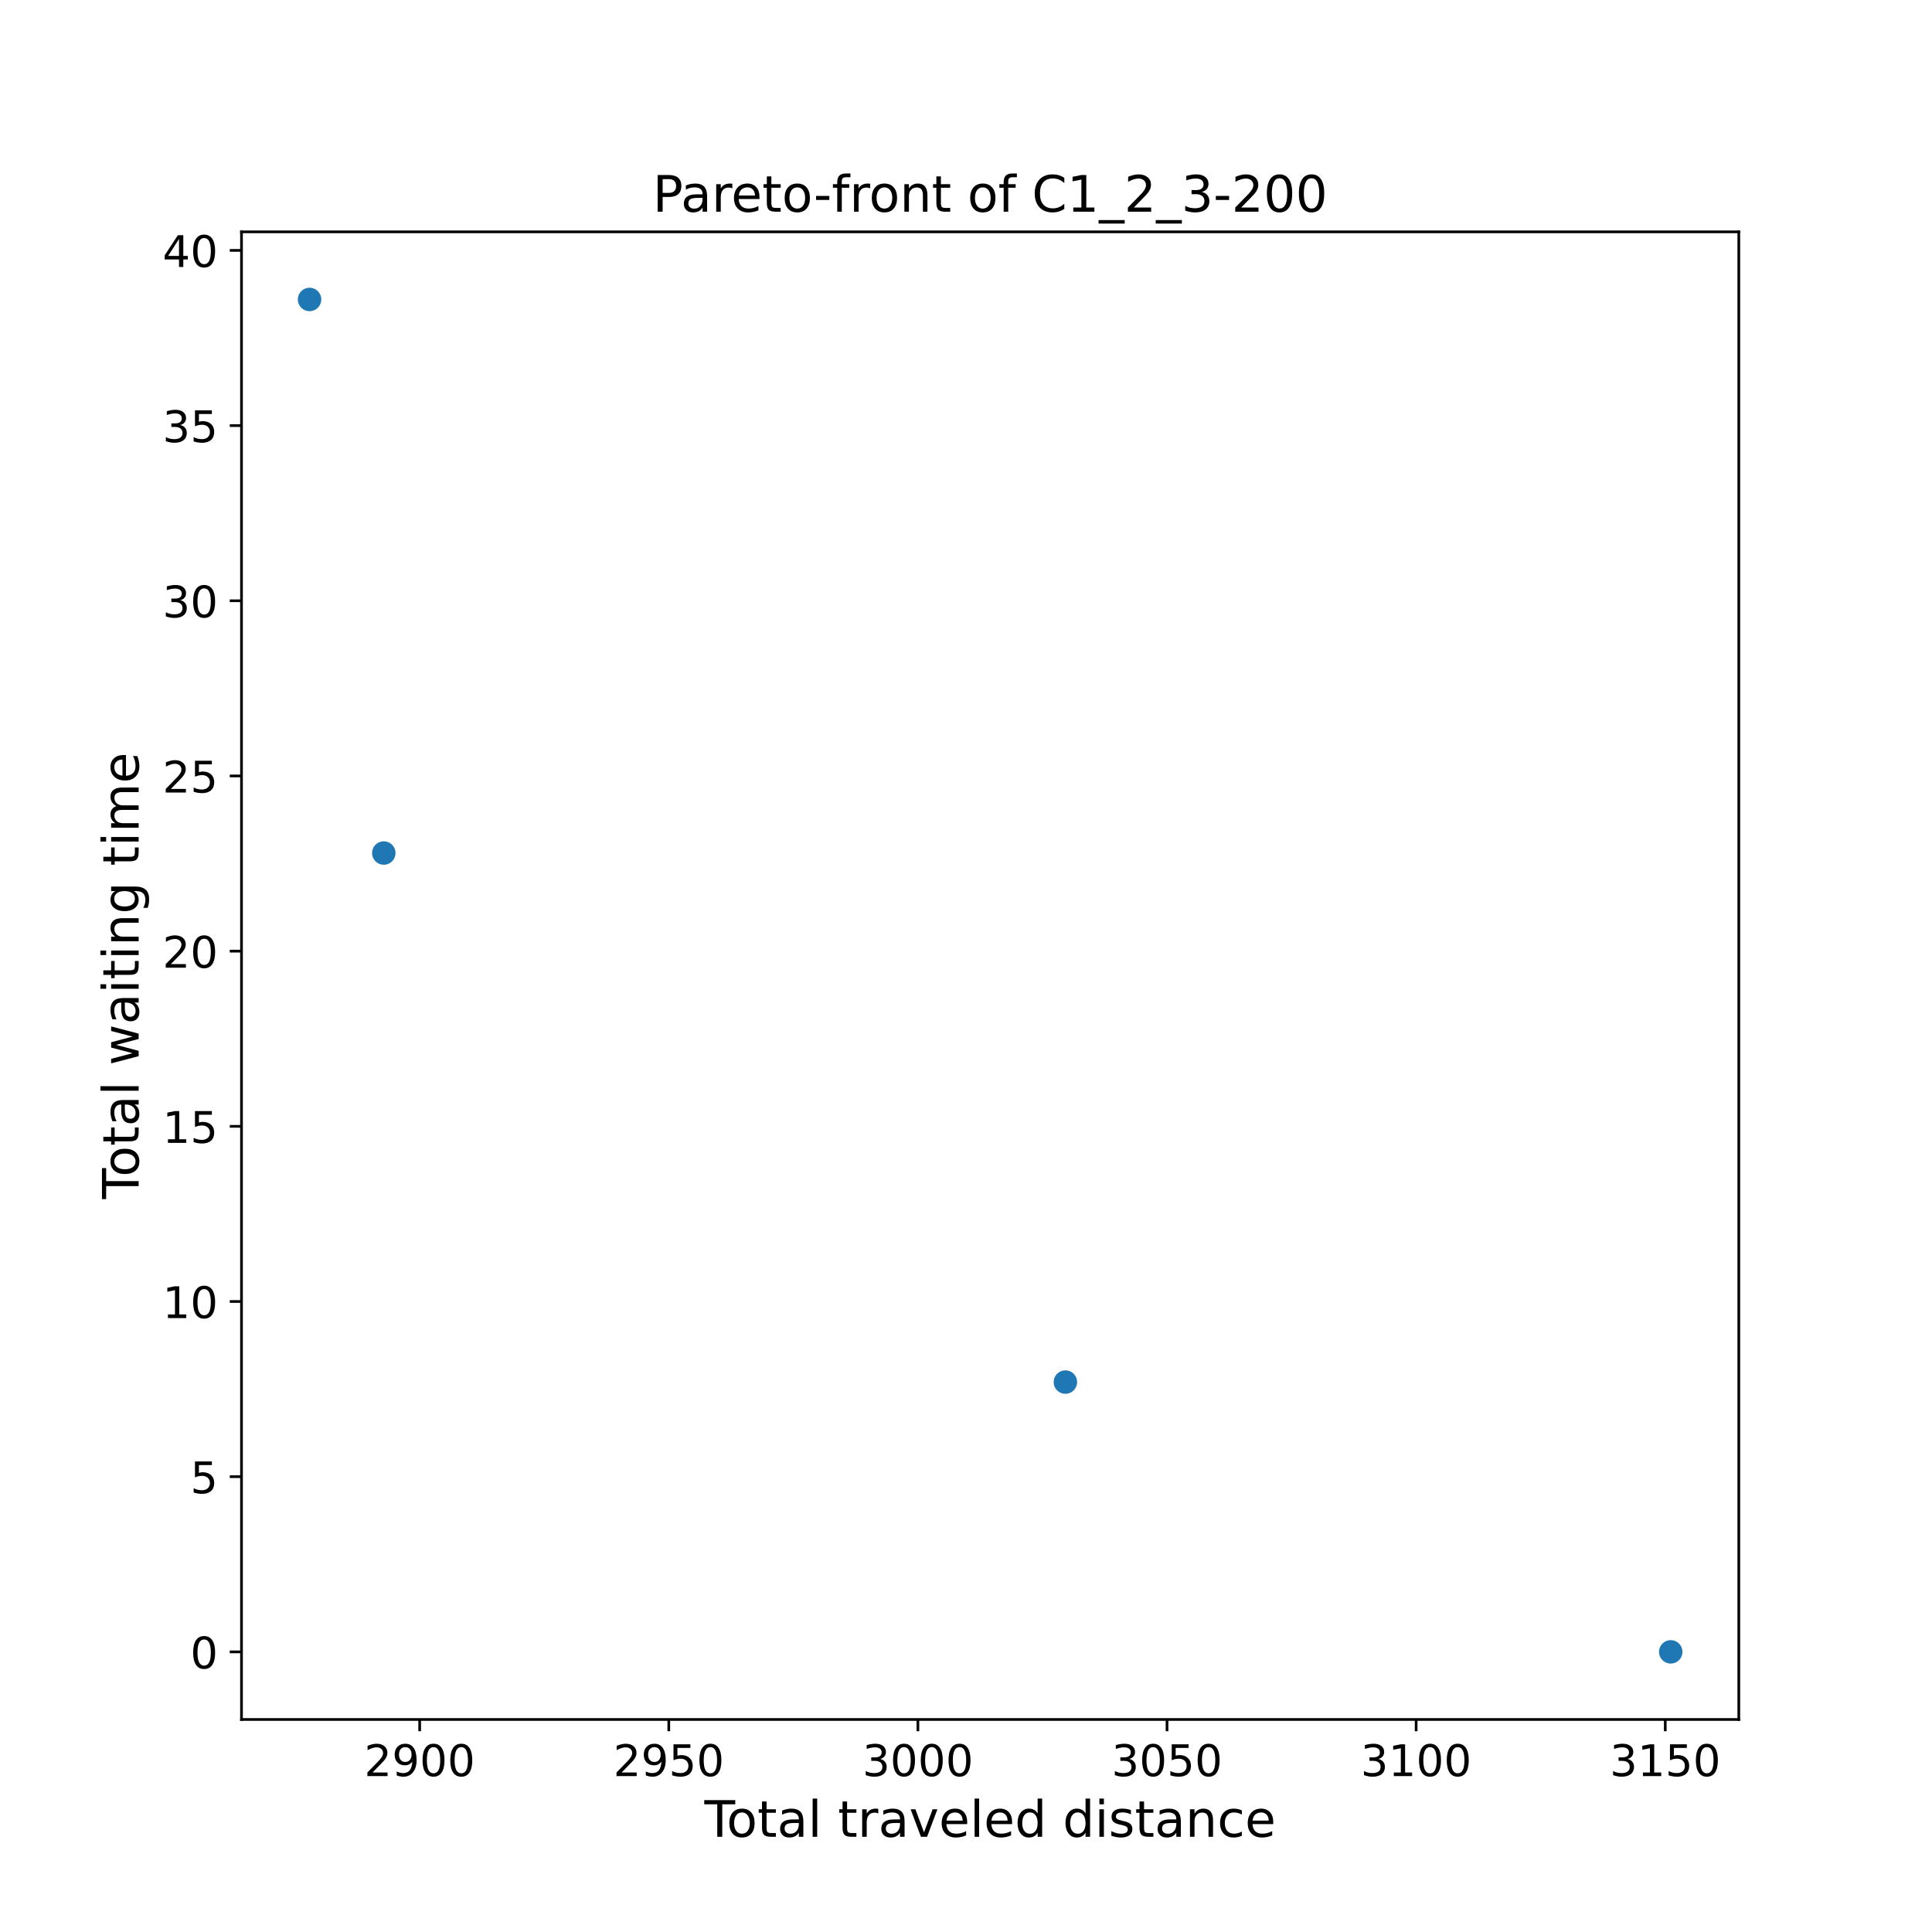
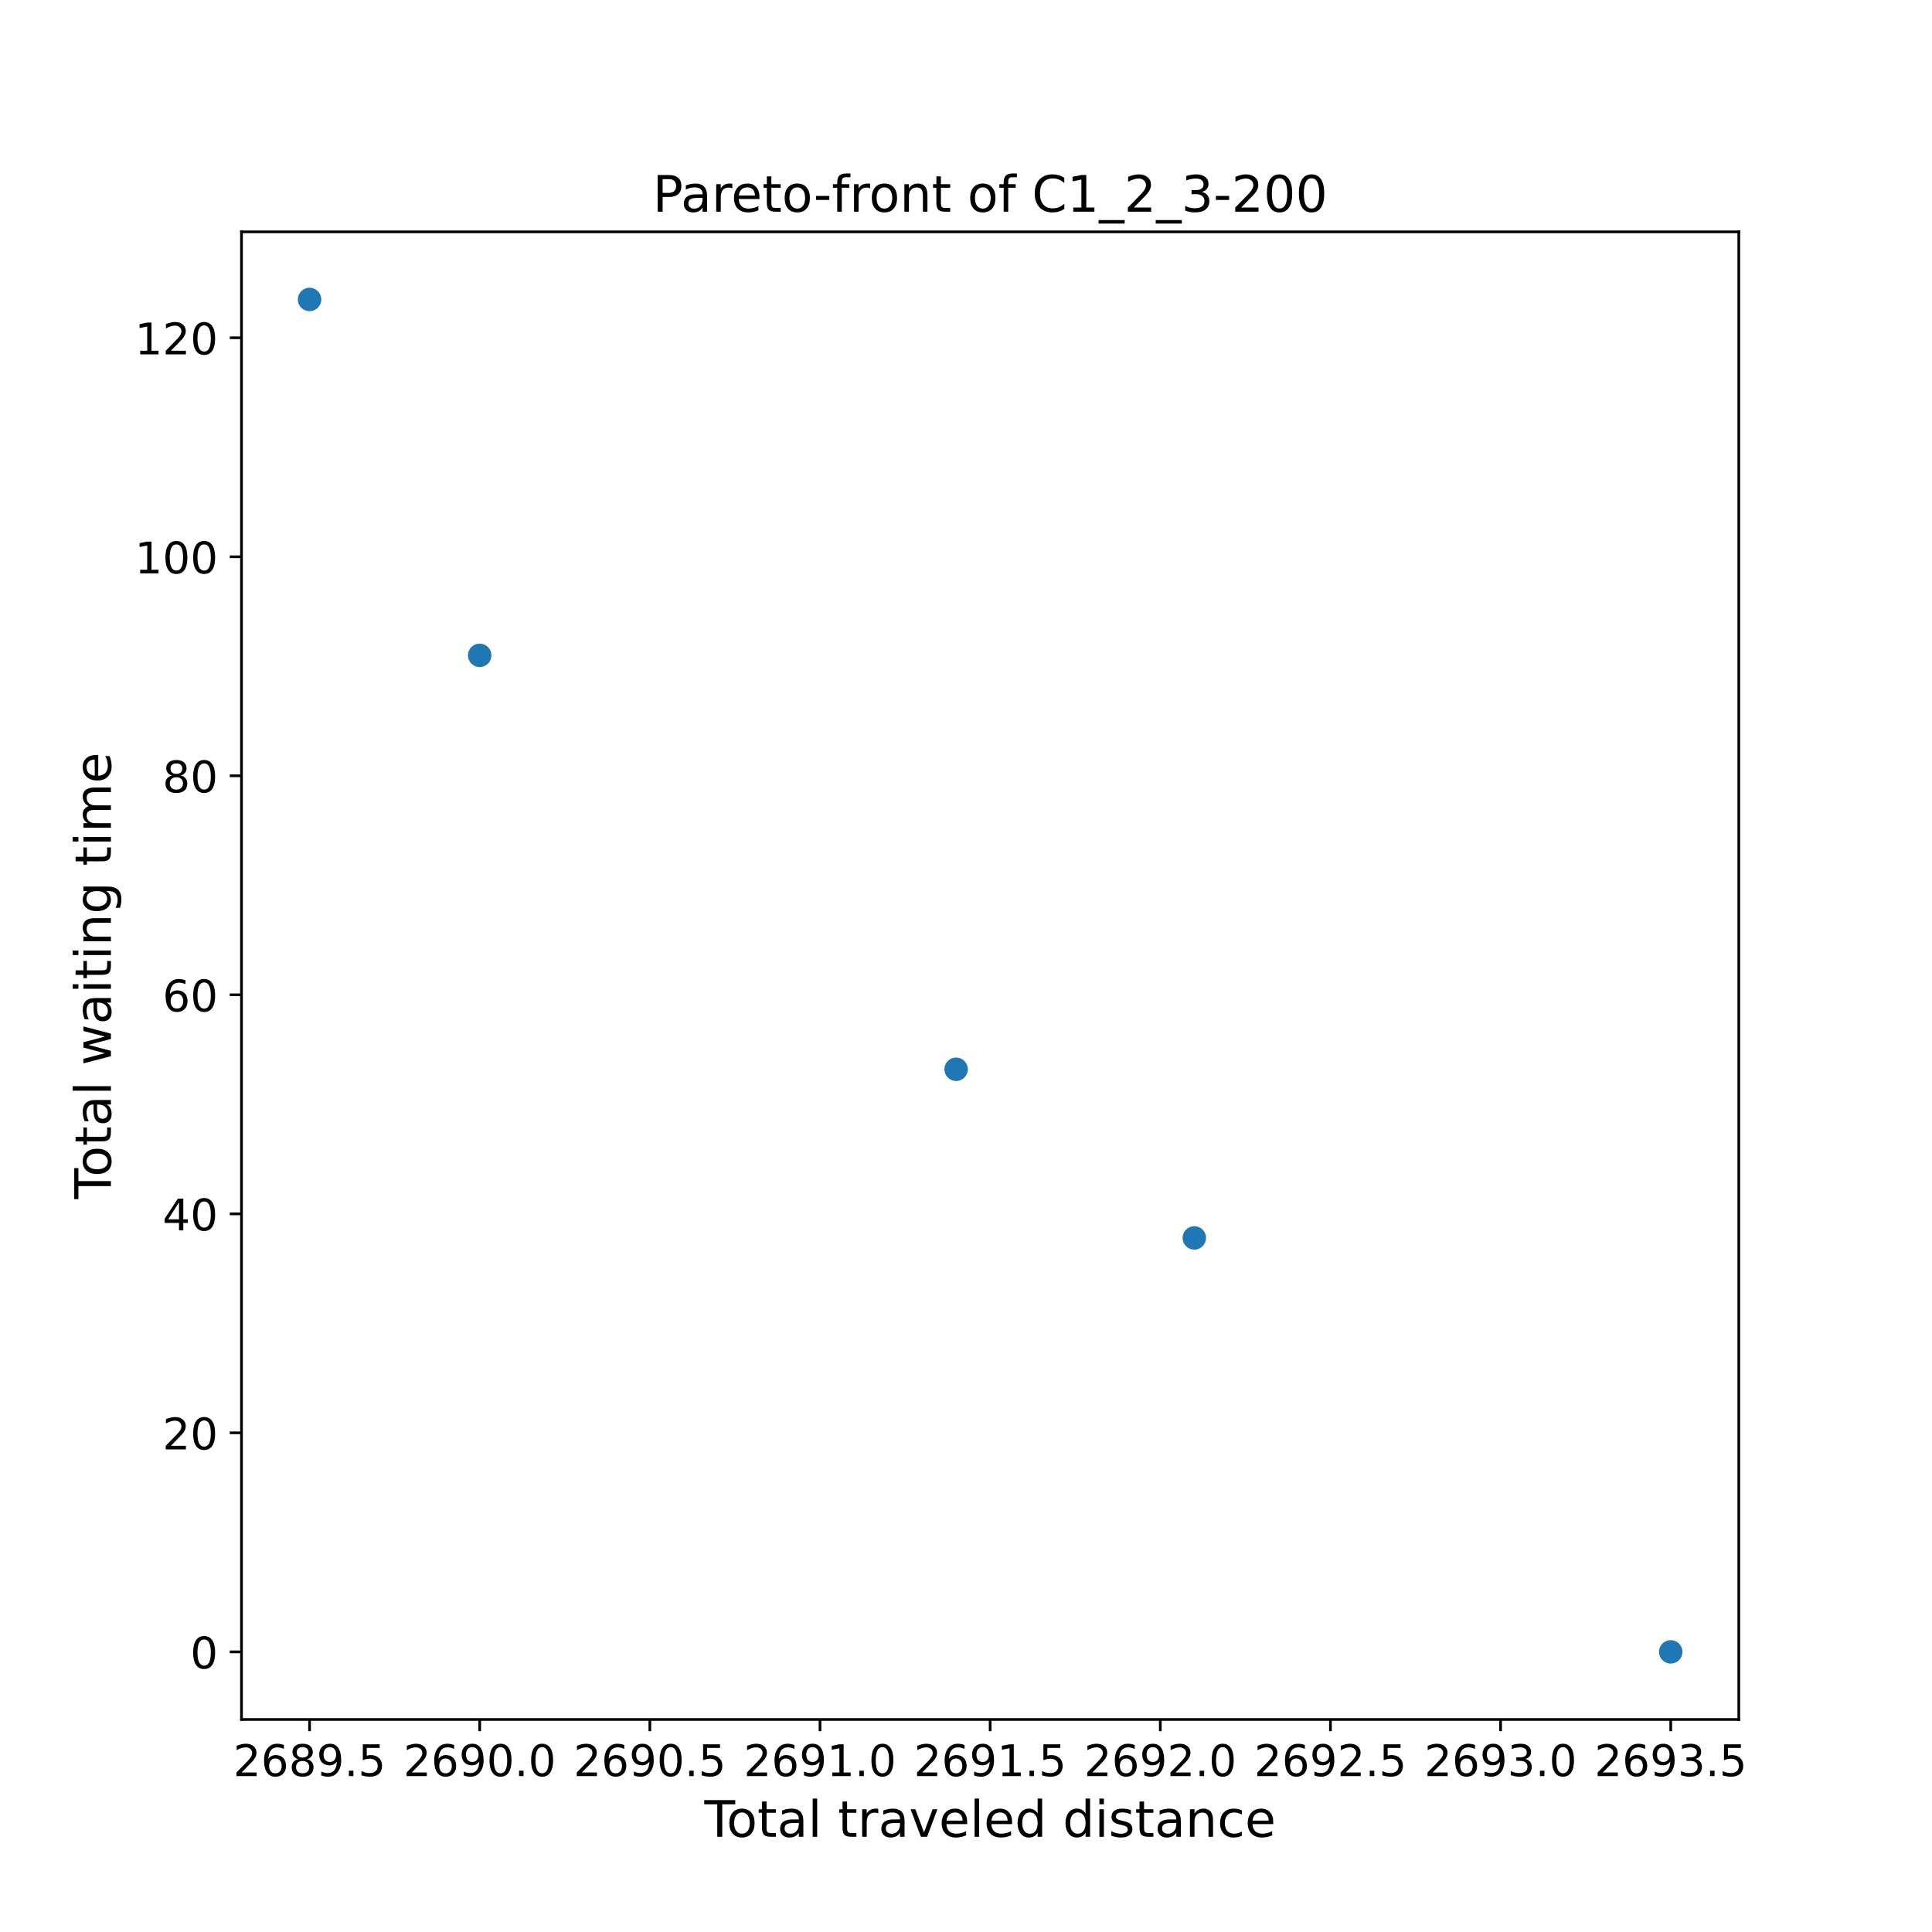
<svg xmlns="http://www.w3.org/2000/svg" xmlns:xlink="http://www.w3.org/1999/xlink" width="576pt" height="576pt" viewBox="0 0 576 576" version="1.1">
  <defs>
    <style type="text/css">*{stroke-linejoin: round; stroke-linecap: butt}</style>
  </defs>
  <g id="figure_1">
    <g id="patch_1">
      <path d="M 0 576  L 576 576  L 576 0  L 0 0  z " style="fill: #ffffff" />
    </g>
    <g id="axes_1">
      <g id="patch_2">
        <path d="M 72 512.64  L 518.4 512.64  L 518.4 69.12  L 72 69.12  z " style="fill: #ffffff" />
      </g>
      <g id="PathCollection_1">
        <defs>
-           <path id="m2d8b68e31e" d="M 0 3  C 0.796 3 1.559 2.684 2.121 2.121  C 2.684 1.559 3 0.796 3 0  C 3 -0.796 2.684 -1.559 2.121 -2.121  C 1.559 -2.684 0.796 -3 0 -3  C -0.796 -3 -1.559 -2.684 -2.121 -2.121  C -2.684 -1.559 -3 -0.796 -3 0  C -3 0.796 -2.684 1.559 -2.121 2.121  C -1.559 2.684 -0.796 3 0 3  z " style="stroke: #1f77b4" />
+           <path id="m435d71ab7b" d="M 0 3  C 0.796 3 1.559 2.684 2.121 2.121  C 2.684 1.559 3 0.796 3 0  C 3 -0.796 2.684 -1.559 2.121 -2.121  C 1.559 -2.684 0.796 -3 0 -3  C -0.796 -3 -1.559 -2.684 -2.121 -2.121  C -2.684 -1.559 -3 -0.796 -3 0  C -3 0.796 -2.684 1.559 -2.121 2.121  C -1.559 2.684 -0.796 3 0 3  z " style="stroke: #1f77b4" />
        </defs>
-         <g clip-path="url(#p24cb97a308)">
-           <use xlink:href="#m2d8b68e31e" x="92.291" y="89.28" style="fill: #1f77b4; stroke: #1f77b4" />
-           <use xlink:href="#m2d8b68e31e" x="114.424" y="254.32" style="fill: #1f77b4; stroke: #1f77b4" />
-           <use xlink:href="#m2d8b68e31e" x="498.109" y="492.48" style="fill: #1f77b4; stroke: #1f77b4" />
-           <use xlink:href="#m2d8b68e31e" x="317.63" y="412.049" style="fill: #1f77b4; stroke: #1f77b4" />
+         <g clip-path="url(#pc5f925e45c)">
+           <use xlink:href="#m435d71ab7b" x="498.109" y="492.48" style="fill: #1f77b4; stroke: #1f77b4" />
+           <use xlink:href="#m435d71ab7b" x="356.073" y="369.071" style="fill: #1f77b4; stroke: #1f77b4" />
+           <use xlink:href="#m435d71ab7b" x="92.291" y="89.28" style="fill: #1f77b4; stroke: #1f77b4" />
+           <use xlink:href="#m435d71ab7b" x="143.018" y="195.385" style="fill: #1f77b4; stroke: #1f77b4" />
+           <use xlink:href="#m435d71ab7b" x="285.055" y="318.794" style="fill: #1f77b4; stroke: #1f77b4" />
        </g>
      </g>
      <g id="matplotlib.axis_1">
        <g id="xtick_1">
          <g id="line2d_1">
            <defs>
-               <path id="m061a74afb1" d="M 0 0  L 0 3.5  " style="stroke: #000000; stroke-width: 0.8" />
+               <path id="ma4434fc5e7" d="M 0 0  L 0 3.5  " style="stroke: #000000; stroke-width: 0.8" />
            </defs>
            <g>
-               <use xlink:href="#m061a74afb1" x="125.119" y="512.64" style="stroke: #000000; stroke-width: 0.8" />
+               <use xlink:href="#ma4434fc5e7" x="92.291" y="512.64" style="stroke: #000000; stroke-width: 0.8" />
            </g>
          </g>
          <g id="text_1">
-             <g transform="translate(108.5763 529.518)scale(0.13 -0.13)">
+             <g transform="translate(69.547 529.518)scale(0.13 -0.13)">
              <defs>
                <path id="DejaVuSans-32" d="M 1228 531  L 3431 531  L 3431 0  L 469 0  L 469 531  Q 828 903 1448 1529  Q 2069 2156 2228 2338  Q 2531 2678 2651 2914  Q 2772 3150 2772 3378  Q 2772 3750 2511 3984  Q 2250 4219 1831 4219  Q 1534 4219 1204 4116  Q 875 4013 500 3803  L 500 4441  Q 881 4594 1212 4672  Q 1544 4750 1819 4750  Q 2544 4750 2975 4387  Q 3406 4025 3406 3419  Q 3406 3131 3298 2873  Q 3191 2616 2906 2266  Q 2828 2175 2409 1742  Q 1991 1309 1228 531  z " transform="scale(0.015625)" />
+                 <path id="DejaVuSans-36" d="M 2113 2584  Q 1688 2584 1439 2293  Q 1191 2003 1191 1497  Q 1191 994 1439 701  Q 1688 409 2113 409  Q 2538 409 2786 701  Q 3034 994 3034 1497  Q 3034 2003 2786 2293  Q 2538 2584 2113 2584  z M 3366 4563  L 3366 3988  Q 3128 4100 2886 4159  Q 2644 4219 2406 4219  Q 1781 4219 1451 3797  Q 1122 3375 1075 2522  Q 1259 2794 1537 2939  Q 1816 3084 2150 3084  Q 2853 3084 3261 2657  Q 3669 2231 3669 1497  Q 3669 778 3244 343  Q 2819 -91 2113 -91  Q 1303 -91 875 529  Q 447 1150 447 2328  Q 447 3434 972 4092  Q 1497 4750 2381 4750  Q 2619 4750 2861 4703  Q 3103 4656 3366 4563  z " transform="scale(0.015625)" />
+                 <path id="DejaVuSans-38" d="M 2034 2216  Q 1584 2216 1326 1975  Q 1069 1734 1069 1313  Q 1069 891 1326 650  Q 1584 409 2034 409  Q 2484 409 2743 651  Q 3003 894 3003 1313  Q 3003 1734 2745 1975  Q 2488 2216 2034 2216  z M 1403 2484  Q 997 2584 770 2862  Q 544 3141 544 3541  Q 544 4100 942 4425  Q 1341 4750 2034 4750  Q 2731 4750 3128 4425  Q 3525 4100 3525 3541  Q 3525 3141 3298 2862  Q 3072 2584 2669 2484  Q 3125 2378 3379 2068  Q 3634 1759 3634 1313  Q 3634 634 3220 271  Q 2806 -91 2034 -91  Q 1263 -91 848 271  Q 434 634 434 1313  Q 434 1759 690 2068  Q 947 2378 1403 2484  z M 1172 3481  Q 1172 3119 1398 2916  Q 1625 2713 2034 2713  Q 2441 2713 2670 2916  Q 2900 3119 2900 3481  Q 2900 3844 2670 4047  Q 2441 4250 2034 4250  Q 1625 4250 1398 4047  Q 1172 3844 1172 3481  z " transform="scale(0.015625)" />
                <path id="DejaVuSans-39" d="M 703 97  L 703 672  Q 941 559 1184 500  Q 1428 441 1663 441  Q 2288 441 2617 861  Q 2947 1281 2994 2138  Q 2813 1869 2534 1725  Q 2256 1581 1919 1581  Q 1219 1581 811 2004  Q 403 2428 403 3163  Q 403 3881 828 4315  Q 1253 4750 1959 4750  Q 2769 4750 3195 4129  Q 3622 3509 3622 2328  Q 3622 1225 3098 567  Q 2575 -91 1691 -91  Q 1453 -91 1209 -44  Q 966 3 703 97  z M 1959 2075  Q 2384 2075 2632 2365  Q 2881 2656 2881 3163  Q 2881 3666 2632 3958  Q 2384 4250 1959 4250  Q 1534 4250 1286 3958  Q 1038 3666 1038 3163  Q 1038 2656 1286 2365  Q 1534 2075 1959 2075  z " transform="scale(0.015625)" />
+                 <path id="DejaVuSans-2e" d="M 684 794  L 1344 794  L 1344 0  L 684 0  L 684 794  z " transform="scale(0.015625)" />
+                 <path id="DejaVuSans-35" d="M 691 4666  L 3169 4666  L 3169 4134  L 1269 4134  L 1269 2991  Q 1406 3038 1543 3061  Q 1681 3084 1819 3084  Q 2600 3084 3056 2656  Q 3513 2228 3513 1497  Q 3513 744 3044 326  Q 2575 -91 1722 -91  Q 1428 -91 1123 -41  Q 819 9 494 109  L 494 744  Q 775 591 1075 516  Q 1375 441 1709 441  Q 2250 441 2565 725  Q 2881 1009 2881 1497  Q 2881 1984 2565 2268  Q 2250 2553 1709 2553  Q 1456 2553 1204 2497  Q 953 2441 691 2322  L 691 4666  z " transform="scale(0.015625)" />
+               </defs>
+               <use xlink:href="#DejaVuSans-32" />
+               <use xlink:href="#DejaVuSans-36" x="63.623" />
+               <use xlink:href="#DejaVuSans-38" x="127.246" />
+               <use xlink:href="#DejaVuSans-39" x="190.869" />
+               <use xlink:href="#DejaVuSans-2e" x="254.492" />
+               <use xlink:href="#DejaVuSans-35" x="286.279" />
+             </g>
+           </g>
+         </g>
+         <g id="xtick_2">
+           <g id="line2d_2">
+             <g>
+               <use xlink:href="#ma4434fc5e7" x="143.018" y="512.64" style="stroke: #000000; stroke-width: 0.8" />
+             </g>
+           </g>
+           <g id="text_2">
+             <g transform="translate(120.2743 529.518)scale(0.13 -0.13)">
+               <defs>
                <path id="DejaVuSans-30" d="M 2034 4250  Q 1547 4250 1301 3770  Q 1056 3291 1056 2328  Q 1056 1369 1301 889  Q 1547 409 2034 409  Q 2525 409 2770 889  Q 3016 1369 3016 2328  Q 3016 3291 2770 3770  Q 2525 4250 2034 4250  z M 2034 4750  Q 2819 4750 3233 4129  Q 3647 3509 3647 2328  Q 3647 1150 3233 529  Q 2819 -91 2034 -91  Q 1250 -91 836 529  Q 422 1150 422 2328  Q 422 3509 836 4129  Q 1250 4750 2034 4750  z " transform="scale(0.015625)" />
              </defs>
              <use xlink:href="#DejaVuSans-32" />
-               <use xlink:href="#DejaVuSans-39" x="63.623" />
-               <use xlink:href="#DejaVuSans-30" x="127.246" />
+               <use xlink:href="#DejaVuSans-36" x="63.623" />
+               <use xlink:href="#DejaVuSans-39" x="127.246" />
              <use xlink:href="#DejaVuSans-30" x="190.869" />
-             </g>
-           </g>
-         </g>
-         <g id="xtick_2">
-           <g id="line2d_2">
-             <g>
-               <use xlink:href="#m061a74afb1" x="199.39" y="512.64" style="stroke: #000000; stroke-width: 0.8" />
-             </g>
-           </g>
-           <g id="text_2">
-             <g transform="translate(182.8476 529.518)scale(0.13 -0.13)">
-               <defs>
-                 <path id="DejaVuSans-35" d="M 691 4666  L 3169 4666  L 3169 4134  L 1269 4134  L 1269 2991  Q 1406 3038 1543 3061  Q 1681 3084 1819 3084  Q 2600 3084 3056 2656  Q 3513 2228 3513 1497  Q 3513 744 3044 326  Q 2575 -91 1722 -91  Q 1428 -91 1123 -41  Q 819 9 494 109  L 494 744  Q 775 591 1075 516  Q 1375 441 1709 441  Q 2250 441 2565 725  Q 2881 1009 2881 1497  Q 2881 1984 2565 2268  Q 2250 2553 1709 2553  Q 1456 2553 1204 2497  Q 953 2441 691 2322  L 691 4666  z " transform="scale(0.015625)" />
-               </defs>
-               <use xlink:href="#DejaVuSans-32" />
-               <use xlink:href="#DejaVuSans-39" x="63.623" />
-               <use xlink:href="#DejaVuSans-35" x="127.246" />
-               <use xlink:href="#DejaVuSans-30" x="190.869" />
+               <use xlink:href="#DejaVuSans-2e" x="254.492" />
+               <use xlink:href="#DejaVuSans-30" x="286.279" />
            </g>
          </g>
        </g>
        <g id="xtick_3">
          <g id="line2d_3">
            <g>
-               <use xlink:href="#m061a74afb1" x="273.661" y="512.64" style="stroke: #000000; stroke-width: 0.8" />
+               <use xlink:href="#ma4434fc5e7" x="193.745" y="512.64" style="stroke: #000000; stroke-width: 0.8" />
            </g>
          </g>
          <g id="text_3">
-             <g transform="translate(257.1188 529.518)scale(0.13 -0.13)">
+             <g transform="translate(171.0015 529.518)scale(0.13 -0.13)">
+               <use xlink:href="#DejaVuSans-32" />
+               <use xlink:href="#DejaVuSans-36" x="63.623" />
+               <use xlink:href="#DejaVuSans-39" x="127.246" />
+               <use xlink:href="#DejaVuSans-30" x="190.869" />
+               <use xlink:href="#DejaVuSans-2e" x="254.492" />
+               <use xlink:href="#DejaVuSans-35" x="286.279" />
+             </g>
+           </g>
+         </g>
+         <g id="xtick_4">
+           <g id="line2d_4">
+             <g>
+               <use xlink:href="#ma4434fc5e7" x="244.473" y="512.64" style="stroke: #000000; stroke-width: 0.8" />
+             </g>
+           </g>
+           <g id="text_4">
+             <g transform="translate(221.7288 529.518)scale(0.13 -0.13)">
+               <defs>
+                 <path id="DejaVuSans-31" d="M 794 531  L 1825 531  L 1825 4091  L 703 3866  L 703 4441  L 1819 4666  L 2450 4666  L 2450 531  L 3481 531  L 3481 0  L 794 0  L 794 531  z " transform="scale(0.015625)" />
+               </defs>
+               <use xlink:href="#DejaVuSans-32" />
+               <use xlink:href="#DejaVuSans-36" x="63.623" />
+               <use xlink:href="#DejaVuSans-39" x="127.246" />
+               <use xlink:href="#DejaVuSans-31" x="190.869" />
+               <use xlink:href="#DejaVuSans-2e" x="254.492" />
+               <use xlink:href="#DejaVuSans-30" x="286.279" />
+             </g>
+           </g>
+         </g>
+         <g id="xtick_5">
+           <g id="line2d_5">
+             <g>
+               <use xlink:href="#ma4434fc5e7" x="295.2" y="512.64" style="stroke: #000000; stroke-width: 0.8" />
+             </g>
+           </g>
+           <g id="text_5">
+             <g transform="translate(272.4561 529.518)scale(0.13 -0.13)">
+               <use xlink:href="#DejaVuSans-32" />
+               <use xlink:href="#DejaVuSans-36" x="63.623" />
+               <use xlink:href="#DejaVuSans-39" x="127.246" />
+               <use xlink:href="#DejaVuSans-31" x="190.869" />
+               <use xlink:href="#DejaVuSans-2e" x="254.492" />
+               <use xlink:href="#DejaVuSans-35" x="286.279" />
+             </g>
+           </g>
+         </g>
+         <g id="xtick_6">
+           <g id="line2d_6">
+             <g>
+               <use xlink:href="#ma4434fc5e7" x="345.927" y="512.64" style="stroke: #000000; stroke-width: 0.8" />
+             </g>
+           </g>
+           <g id="text_6">
+             <g transform="translate(323.1834 529.518)scale(0.13 -0.13)">
+               <use xlink:href="#DejaVuSans-32" />
+               <use xlink:href="#DejaVuSans-36" x="63.623" />
+               <use xlink:href="#DejaVuSans-39" x="127.246" />
+               <use xlink:href="#DejaVuSans-32" x="190.869" />
+               <use xlink:href="#DejaVuSans-2e" x="254.492" />
+               <use xlink:href="#DejaVuSans-30" x="286.279" />
+             </g>
+           </g>
+         </g>
+         <g id="xtick_7">
+           <g id="line2d_7">
+             <g>
+               <use xlink:href="#ma4434fc5e7" x="396.655" y="512.64" style="stroke: #000000; stroke-width: 0.8" />
+             </g>
+           </g>
+           <g id="text_7">
+             <g transform="translate(373.9106 529.518)scale(0.13 -0.13)">
+               <use xlink:href="#DejaVuSans-32" />
+               <use xlink:href="#DejaVuSans-36" x="63.623" />
+               <use xlink:href="#DejaVuSans-39" x="127.246" />
+               <use xlink:href="#DejaVuSans-32" x="190.869" />
+               <use xlink:href="#DejaVuSans-2e" x="254.492" />
+               <use xlink:href="#DejaVuSans-35" x="286.279" />
+             </g>
+           </g>
+         </g>
+         <g id="xtick_8">
+           <g id="line2d_8">
+             <g>
+               <use xlink:href="#ma4434fc5e7" x="447.382" y="512.64" style="stroke: #000000; stroke-width: 0.8" />
+             </g>
+           </g>
+           <g id="text_8">
+             <g transform="translate(424.6379 529.518)scale(0.13 -0.13)">
              <defs>
                <path id="DejaVuSans-33" d="M 2597 2516  Q 3050 2419 3304 2112  Q 3559 1806 3559 1356  Q 3559 666 3084 287  Q 2609 -91 1734 -91  Q 1441 -91 1130 -33  Q 819 25 488 141  L 488 750  Q 750 597 1062 519  Q 1375 441 1716 441  Q 2309 441 2620 675  Q 2931 909 2931 1356  Q 2931 1769 2642 2001  Q 2353 2234 1838 2234  L 1294 2234  L 1294 2753  L 1863 2753  Q 2328 2753 2575 2939  Q 2822 3125 2822 3475  Q 2822 3834 2567 4026  Q 2313 4219 1838 4219  Q 1578 4219 1281 4162  Q 984 4106 628 3988  L 628 4550  Q 988 4650 1302 4700  Q 1616 4750 1894 4750  Q 2613 4750 3031 4423  Q 3450 4097 3450 3541  Q 3450 3153 3228 2886  Q 3006 2619 2597 2516  z " transform="scale(0.015625)" />
              </defs>
-               <use xlink:href="#DejaVuSans-33" />
-               <use xlink:href="#DejaVuSans-30" x="63.623" />
-               <use xlink:href="#DejaVuSans-30" x="127.246" />
-               <use xlink:href="#DejaVuSans-30" x="190.869" />
-             </g>
-           </g>
-         </g>
-         <g id="xtick_4">
-           <g id="line2d_4">
-             <g>
-               <use xlink:href="#m061a74afb1" x="347.933" y="512.64" style="stroke: #000000; stroke-width: 0.8" />
-             </g>
-           </g>
-           <g id="text_4">
-             <g transform="translate(331.3901 529.518)scale(0.13 -0.13)">
-               <use xlink:href="#DejaVuSans-33" />
-               <use xlink:href="#DejaVuSans-30" x="63.623" />
-               <use xlink:href="#DejaVuSans-35" x="127.246" />
-               <use xlink:href="#DejaVuSans-30" x="190.869" />
-             </g>
-           </g>
-         </g>
-         <g id="xtick_5">
-           <g id="line2d_5">
-             <g>
-               <use xlink:href="#m061a74afb1" x="422.204" y="512.64" style="stroke: #000000; stroke-width: 0.8" />
-             </g>
-           </g>
-           <g id="text_5">
-             <g transform="translate(405.6614 529.518)scale(0.13 -0.13)">
-               <defs>
-                 <path id="DejaVuSans-31" d="M 794 531  L 1825 531  L 1825 4091  L 703 3866  L 703 4441  L 1819 4666  L 2450 4666  L 2450 531  L 3481 531  L 3481 0  L 794 0  L 794 531  z " transform="scale(0.015625)" />
-               </defs>
-               <use xlink:href="#DejaVuSans-33" />
-               <use xlink:href="#DejaVuSans-31" x="63.623" />
-               <use xlink:href="#DejaVuSans-30" x="127.246" />
-               <use xlink:href="#DejaVuSans-30" x="190.869" />
-             </g>
-           </g>
-         </g>
-         <g id="xtick_6">
-           <g id="line2d_6">
-             <g>
-               <use xlink:href="#m061a74afb1" x="496.475" y="512.64" style="stroke: #000000; stroke-width: 0.8" />
-             </g>
-           </g>
-           <g id="text_6">
-             <g transform="translate(479.9326 529.518)scale(0.13 -0.13)">
-               <use xlink:href="#DejaVuSans-33" />
-               <use xlink:href="#DejaVuSans-31" x="63.623" />
-               <use xlink:href="#DejaVuSans-35" x="127.246" />
-               <use xlink:href="#DejaVuSans-30" x="190.869" />
-             </g>
-           </g>
-         </g>
-         <g id="text_7">
+               <use xlink:href="#DejaVuSans-32" />
+               <use xlink:href="#DejaVuSans-36" x="63.623" />
+               <use xlink:href="#DejaVuSans-39" x="127.246" />
+               <use xlink:href="#DejaVuSans-33" x="190.869" />
+               <use xlink:href="#DejaVuSans-2e" x="254.492" />
+               <use xlink:href="#DejaVuSans-30" x="286.279" />
+             </g>
+           </g>
+         </g>
+         <g id="xtick_9">
+           <g id="line2d_9">
+             <g>
+               <use xlink:href="#ma4434fc5e7" x="498.109" y="512.64" style="stroke: #000000; stroke-width: 0.8" />
+             </g>
+           </g>
+           <g id="text_9">
+             <g transform="translate(475.3652 529.518)scale(0.13 -0.13)">
+               <use xlink:href="#DejaVuSans-32" />
+               <use xlink:href="#DejaVuSans-36" x="63.623" />
+               <use xlink:href="#DejaVuSans-39" x="127.246" />
+               <use xlink:href="#DejaVuSans-33" x="190.869" />
+               <use xlink:href="#DejaVuSans-2e" x="254.492" />
+               <use xlink:href="#DejaVuSans-35" x="286.279" />
+             </g>
+           </g>
+         </g>
+         <g id="text_10">
          <g transform="translate(210.0047 547.6192)scale(0.15 -0.15)">
            <defs>
              <path id="DejaVuSans-54" d="M -19 4666  L 3928 4666  L 3928 4134  L 2272 4134  L 2272 0  L 1638 0  L 1638 4134  L -19 4134  L -19 4666  z " transform="scale(0.015625)" />
              <path id="DejaVuSans-6f" d="M 1959 3097  Q 1497 3097 1228 2736  Q 959 2375 959 1747  Q 959 1119 1226 758  Q 1494 397 1959 397  Q 2419 397 2687 759  Q 2956 1122 2956 1747  Q 2956 2369 2687 2733  Q 2419 3097 1959 3097  z M 1959 3584  Q 2709 3584 3137 3096  Q 3566 2609 3566 1747  Q 3566 888 3137 398  Q 2709 -91 1959 -91  Q 1206 -91 779 398  Q 353 888 353 1747  Q 353 2609 779 3096  Q 1206 3584 1959 3584  z " transform="scale(0.015625)" />
              <path id="DejaVuSans-74" d="M 1172 4494  L 1172 3500  L 2356 3500  L 2356 3053  L 1172 3053  L 1172 1153  Q 1172 725 1289 603  Q 1406 481 1766 481  L 2356 481  L 2356 0  L 1766 0  Q 1100 0 847 248  Q 594 497 594 1153  L 594 3053  L 172 3053  L 172 3500  L 594 3500  L 594 4494  L 1172 4494  z " transform="scale(0.015625)" />
              <path id="DejaVuSans-61" d="M 2194 1759  Q 1497 1759 1228 1600  Q 959 1441 959 1056  Q 959 750 1161 570  Q 1363 391 1709 391  Q 2188 391 2477 730  Q 2766 1069 2766 1631  L 2766 1759  L 2194 1759  z M 3341 1997  L 3341 0  L 2766 0  L 2766 531  Q 2569 213 2275 61  Q 1981 -91 1556 -91  Q 1019 -91 701 211  Q 384 513 384 1019  Q 384 1609 779 1909  Q 1175 2209 1959 2209  L 2766 2209  L 2766 2266  Q 2766 2663 2505 2880  Q 2244 3097 1772 3097  Q 1472 3097 1187 3025  Q 903 2953 641 2809  L 641 3341  Q 956 3463 1253 3523  Q 1550 3584 1831 3584  Q 2591 3584 2966 3190  Q 3341 2797 3341 1997  z " transform="scale(0.015625)" />
              <path id="DejaVuSans-6c" d="M 603 4863  L 1178 4863  L 1178 0  L 603 0  L 603 4863  z " transform="scale(0.015625)" />
              <path id="DejaVuSans-20" transform="scale(0.015625)" />
              <path id="DejaVuSans-72" d="M 2631 2963  Q 2534 3019 2420 3045  Q 2306 3072 2169 3072  Q 1681 3072 1420 2755  Q 1159 2438 1159 1844  L 1159 0  L 581 0  L 581 3500  L 1159 3500  L 1159 2956  Q 1341 3275 1631 3429  Q 1922 3584 2338 3584  Q 2397 3584 2469 3576  Q 2541 3569 2628 3553  L 2631 2963  z " transform="scale(0.015625)" />
              <path id="DejaVuSans-76" d="M 191 3500  L 800 3500  L 1894 563  L 2988 3500  L 3597 3500  L 2284 0  L 1503 0  L 191 3500  z " transform="scale(0.015625)" />
              <path id="DejaVuSans-65" d="M 3597 1894  L 3597 1613  L 953 1613  Q 991 1019 1311 708  Q 1631 397 2203 397  Q 2534 397 2845 478  Q 3156 559 3463 722  L 3463 178  Q 3153 47 2828 -22  Q 2503 -91 2169 -91  Q 1331 -91 842 396  Q 353 884 353 1716  Q 353 2575 817 3079  Q 1281 3584 2069 3584  Q 2775 3584 3186 3129  Q 3597 2675 3597 1894  z M 3022 2063  Q 3016 2534 2758 2815  Q 2500 3097 2075 3097  Q 1594 3097 1305 2825  Q 1016 2553 972 2059  L 3022 2063  z " transform="scale(0.015625)" />
              <path id="DejaVuSans-64" d="M 2906 2969  L 2906 4863  L 3481 4863  L 3481 0  L 2906 0  L 2906 525  Q 2725 213 2448 61  Q 2172 -91 1784 -91  Q 1150 -91 751 415  Q 353 922 353 1747  Q 353 2572 751 3078  Q 1150 3584 1784 3584  Q 2172 3584 2448 3432  Q 2725 3281 2906 2969  z M 947 1747  Q 947 1113 1208 752  Q 1469 391 1925 391  Q 2381 391 2643 752  Q 2906 1113 2906 1747  Q 2906 2381 2643 2742  Q 2381 3103 1925 3103  Q 1469 3103 1208 2742  Q 947 2381 947 1747  z " transform="scale(0.015625)" />
              <path id="DejaVuSans-69" d="M 603 3500  L 1178 3500  L 1178 0  L 603 0  L 603 3500  z M 603 4863  L 1178 4863  L 1178 4134  L 603 4134  L 603 4863  z " transform="scale(0.015625)" />
              <path id="DejaVuSans-73" d="M 2834 3397  L 2834 2853  Q 2591 2978 2328 3040  Q 2066 3103 1784 3103  Q 1356 3103 1142 2972  Q 928 2841 928 2578  Q 928 2378 1081 2264  Q 1234 2150 1697 2047  L 1894 2003  Q 2506 1872 2764 1633  Q 3022 1394 3022 966  Q 3022 478 2636 193  Q 2250 -91 1575 -91  Q 1294 -91 989 -36  Q 684 19 347 128  L 347 722  Q 666 556 975 473  Q 1284 391 1588 391  Q 1994 391 2212 530  Q 2431 669 2431 922  Q 2431 1156 2273 1281  Q 2116 1406 1581 1522  L 1381 1569  Q 847 1681 609 1914  Q 372 2147 372 2553  Q 372 3047 722 3315  Q 1072 3584 1716 3584  Q 2034 3584 2315 3537  Q 2597 3491 2834 3397  z " transform="scale(0.015625)" />
              <path id="DejaVuSans-6e" d="M 3513 2113  L 3513 0  L 2938 0  L 2938 2094  Q 2938 2591 2744 2837  Q 2550 3084 2163 3084  Q 1697 3084 1428 2787  Q 1159 2491 1159 1978  L 1159 0  L 581 0  L 581 3500  L 1159 3500  L 1159 2956  Q 1366 3272 1645 3428  Q 1925 3584 2291 3584  Q 2894 3584 3203 3211  Q 3513 2838 3513 2113  z " transform="scale(0.015625)" />
              <path id="DejaVuSans-63" d="M 3122 3366  L 3122 2828  Q 2878 2963 2633 3030  Q 2388 3097 2138 3097  Q 1578 3097 1268 2742  Q 959 2388 959 1747  Q 959 1106 1268 751  Q 1578 397 2138 397  Q 2388 397 2633 464  Q 2878 531 3122 666  L 3122 134  Q 2881 22 2623 -34  Q 2366 -91 2075 -91  Q 1284 -91 818 406  Q 353 903 353 1747  Q 353 2603 823 3093  Q 1294 3584 2113 3584  Q 2378 3584 2631 3529  Q 2884 3475 3122 3366  z " transform="scale(0.015625)" />
            </defs>
            <use xlink:href="#DejaVuSans-54" />
            <use xlink:href="#DejaVuSans-6f" x="44.084" />
            <use xlink:href="#DejaVuSans-74" x="105.266" />
            <use xlink:href="#DejaVuSans-61" x="144.475" />
            <use xlink:href="#DejaVuSans-6c" x="205.754" />
            <use xlink:href="#DejaVuSans-20" x="233.537" />
            <use xlink:href="#DejaVuSans-74" x="265.324" />
            <use xlink:href="#DejaVuSans-72" x="304.533" />
            <use xlink:href="#DejaVuSans-61" x="345.646" />
            <use xlink:href="#DejaVuSans-76" x="406.926" />
            <use xlink:href="#DejaVuSans-65" x="466.105" />
            <use xlink:href="#DejaVuSans-6c" x="527.629" />
            <use xlink:href="#DejaVuSans-65" x="555.412" />
            <use xlink:href="#DejaVuSans-64" x="616.936" />
            <use xlink:href="#DejaVuSans-20" x="680.412" />
            <use xlink:href="#DejaVuSans-64" x="712.199" />
            <use xlink:href="#DejaVuSans-69" x="775.676" />
            <use xlink:href="#DejaVuSans-73" x="803.459" />
            <use xlink:href="#DejaVuSans-74" x="855.559" />
            <use xlink:href="#DejaVuSans-61" x="894.768" />
            <use xlink:href="#DejaVuSans-6e" x="956.047" />
            <use xlink:href="#DejaVuSans-63" x="1019.426" />
            <use xlink:href="#DejaVuSans-65" x="1074.406" />
          </g>
        </g>
      </g>
      <g id="matplotlib.axis_2">
        <g id="ytick_1">
-           <g id="line2d_7">
+           <g id="line2d_10">
            <defs>
-               <path id="m33c9d7f3c5" d="M 0 0  L -3.5 0  " style="stroke: #000000; stroke-width: 0.8" />
+               <path id="m5e9eeba861" d="M 0 0  L -3.5 0  " style="stroke: #000000; stroke-width: 0.8" />
            </defs>
            <g>
-               <use xlink:href="#m33c9d7f3c5" x="72" y="492.48" style="stroke: #000000; stroke-width: 0.8" />
-             </g>
-           </g>
-           <g id="text_8">
+               <use xlink:href="#m5e9eeba861" x="72" y="492.48" style="stroke: #000000; stroke-width: 0.8" />
+             </g>
+           </g>
+           <g id="text_11">
            <g transform="translate(56.72875 497.419)scale(0.13 -0.13)">
              <use xlink:href="#DejaVuSans-30" />
            </g>
          </g>
        </g>
        <g id="ytick_2">
-           <g id="line2d_8">
-             <g>
-               <use xlink:href="#m33c9d7f3c5" x="72" y="440.252" style="stroke: #000000; stroke-width: 0.8" />
-             </g>
-           </g>
-           <g id="text_9">
-             <g transform="translate(56.72875 445.191)scale(0.13 -0.13)">
-               <use xlink:href="#DejaVuSans-35" />
+           <g id="line2d_11">
+             <g>
+               <use xlink:href="#m5e9eeba861" x="72" y="427.184" style="stroke: #000000; stroke-width: 0.8" />
+             </g>
+           </g>
+           <g id="text_12">
+             <g transform="translate(48.4575 432.1234)scale(0.13 -0.13)">
+               <use xlink:href="#DejaVuSans-32" />
+               <use xlink:href="#DejaVuSans-30" x="63.623" />
            </g>
          </g>
        </g>
        <g id="ytick_3">
-           <g id="line2d_9">
-             <g>
-               <use xlink:href="#m33c9d7f3c5" x="72" y="388.024" style="stroke: #000000; stroke-width: 0.8" />
-             </g>
-           </g>
-           <g id="text_10">
-             <g transform="translate(48.4575 392.963)scale(0.13 -0.13)">
-               <use xlink:href="#DejaVuSans-31" />
-               <use xlink:href="#DejaVuSans-30" x="63.623" />
-             </g>
-           </g>
-         </g>
-         <g id="ytick_4">
-           <g id="line2d_10">
-             <g>
-               <use xlink:href="#m33c9d7f3c5" x="72" y="335.796" style="stroke: #000000; stroke-width: 0.8" />
-             </g>
-           </g>
-           <g id="text_11">
-             <g transform="translate(48.4575 340.735)scale(0.13 -0.13)">
-               <use xlink:href="#DejaVuSans-31" />
-               <use xlink:href="#DejaVuSans-35" x="63.623" />
-             </g>
-           </g>
-         </g>
-         <g id="ytick_5">
-           <g id="line2d_11">
-             <g>
-               <use xlink:href="#m33c9d7f3c5" x="72" y="283.568" style="stroke: #000000; stroke-width: 0.8" />
-             </g>
-           </g>
-           <g id="text_12">
-             <g transform="translate(48.4575 288.5071)scale(0.13 -0.13)">
-               <use xlink:href="#DejaVuSans-32" />
-               <use xlink:href="#DejaVuSans-30" x="63.623" />
-             </g>
-           </g>
-         </g>
-         <g id="ytick_6">
          <g id="line2d_12">
            <g>
-               <use xlink:href="#m33c9d7f3c5" x="72" y="231.34" style="stroke: #000000; stroke-width: 0.8" />
+               <use xlink:href="#m5e9eeba861" x="72" y="361.889" style="stroke: #000000; stroke-width: 0.8" />
            </g>
          </g>
          <g id="text_13">
-             <g transform="translate(48.4575 236.2791)scale(0.13 -0.13)">
-               <use xlink:href="#DejaVuSans-32" />
-               <use xlink:href="#DejaVuSans-35" x="63.623" />
-             </g>
-           </g>
-         </g>
-         <g id="ytick_7">
-           <g id="line2d_13">
-             <g>
-               <use xlink:href="#m33c9d7f3c5" x="72" y="179.112" style="stroke: #000000; stroke-width: 0.8" />
-             </g>
-           </g>
-           <g id="text_14">
-             <g transform="translate(48.4575 184.0511)scale(0.13 -0.13)">
-               <use xlink:href="#DejaVuSans-33" />
-               <use xlink:href="#DejaVuSans-30" x="63.623" />
-             </g>
-           </g>
-         </g>
-         <g id="ytick_8">
-           <g id="line2d_14">
-             <g>
-               <use xlink:href="#m33c9d7f3c5" x="72" y="126.884" style="stroke: #000000; stroke-width: 0.8" />
-             </g>
-           </g>
-           <g id="text_15">
-             <g transform="translate(48.4575 131.8231)scale(0.13 -0.13)">
-               <use xlink:href="#DejaVuSans-33" />
-               <use xlink:href="#DejaVuSans-35" x="63.623" />
-             </g>
-           </g>
-         </g>
-         <g id="ytick_9">
-           <g id="line2d_15">
-             <g>
-               <use xlink:href="#m33c9d7f3c5" x="72" y="74.656" style="stroke: #000000; stroke-width: 0.8" />
-             </g>
-           </g>
-           <g id="text_16">
-             <g transform="translate(48.4575 79.59515)scale(0.13 -0.13)">
+             <g transform="translate(48.4575 366.8279)scale(0.13 -0.13)">
              <defs>
                <path id="DejaVuSans-34" d="M 2419 4116  L 825 1625  L 2419 1625  L 2419 4116  z M 2253 4666  L 3047 4666  L 3047 1625  L 3713 1625  L 3713 1100  L 3047 1100  L 3047 0  L 2419 0  L 2419 1100  L 313 1100  L 313 1709  L 2253 4666  z " transform="scale(0.015625)" />
              </defs>
              <use xlink:href="#DejaVuSans-34" />
              <use xlink:href="#DejaVuSans-30" x="63.623" />
            </g>
          </g>
        </g>
-         <g id="text_17">
-           <g transform="translate(41.33797 357.4577)rotate(-90)scale(0.15 -0.15)">
+         <g id="ytick_4">
+           <g id="line2d_13">
+             <g>
+               <use xlink:href="#m5e9eeba861" x="72" y="296.593" style="stroke: #000000; stroke-width: 0.8" />
+             </g>
+           </g>
+           <g id="text_14">
+             <g transform="translate(48.4575 301.5323)scale(0.13 -0.13)">
+               <use xlink:href="#DejaVuSans-36" />
+               <use xlink:href="#DejaVuSans-30" x="63.623" />
+             </g>
+           </g>
+         </g>
+         <g id="ytick_5">
+           <g id="line2d_14">
+             <g>
+               <use xlink:href="#m5e9eeba861" x="72" y="231.298" style="stroke: #000000; stroke-width: 0.8" />
+             </g>
+           </g>
+           <g id="text_15">
+             <g transform="translate(48.4575 236.2368)scale(0.13 -0.13)">
+               <use xlink:href="#DejaVuSans-38" />
+               <use xlink:href="#DejaVuSans-30" x="63.623" />
+             </g>
+           </g>
+         </g>
+         <g id="ytick_6">
+           <g id="line2d_15">
+             <g>
+               <use xlink:href="#m5e9eeba861" x="72" y="166.002" style="stroke: #000000; stroke-width: 0.8" />
+             </g>
+           </g>
+           <g id="text_16">
+             <g transform="translate(40.18625 170.9413)scale(0.13 -0.13)">
+               <use xlink:href="#DejaVuSans-31" />
+               <use xlink:href="#DejaVuSans-30" x="63.623" />
+               <use xlink:href="#DejaVuSans-30" x="127.246" />
+             </g>
+           </g>
+         </g>
+         <g id="ytick_7">
+           <g id="line2d_16">
+             <g>
+               <use xlink:href="#m5e9eeba861" x="72" y="100.707" style="stroke: #000000; stroke-width: 0.8" />
+             </g>
+           </g>
+           <g id="text_17">
+             <g transform="translate(40.18625 105.6457)scale(0.13 -0.13)">
+               <use xlink:href="#DejaVuSans-31" />
+               <use xlink:href="#DejaVuSans-32" x="63.623" />
+               <use xlink:href="#DejaVuSans-30" x="127.246" />
+             </g>
+           </g>
+         </g>
+         <g id="text_18">
+           <g transform="translate(33.06672 357.4577)rotate(-90)scale(0.15 -0.15)">
            <defs>
              <path id="DejaVuSans-77" d="M 269 3500  L 844 3500  L 1563 769  L 2278 3500  L 2956 3500  L 3675 769  L 4391 3500  L 4966 3500  L 4050 0  L 3372 0  L 2619 2869  L 1863 0  L 1184 0  L 269 3500  z " transform="scale(0.015625)" />
              <path id="DejaVuSans-67" d="M 2906 1791  Q 2906 2416 2648 2759  Q 2391 3103 1925 3103  Q 1463 3103 1205 2759  Q 947 2416 947 1791  Q 947 1169 1205 825  Q 1463 481 1925 481  Q 2391 481 2648 825  Q 2906 1169 2906 1791  z M 3481 434  Q 3481 -459 3084 -895  Q 2688 -1331 1869 -1331  Q 1566 -1331 1297 -1286  Q 1028 -1241 775 -1147  L 775 -588  Q 1028 -725 1275 -790  Q 1522 -856 1778 -856  Q 2344 -856 2625 -561  Q 2906 -266 2906 331  L 2906 616  Q 2728 306 2450 153  Q 2172 0 1784 0  Q 1141 0 747 490  Q 353 981 353 1791  Q 353 2603 747 3093  Q 1141 3584 1784 3584  Q 2172 3584 2450 3431  Q 2728 3278 2906 2969  L 2906 3500  L 3481 3500  L 3481 434  z " transform="scale(0.015625)" />
              <path id="DejaVuSans-6d" d="M 3328 2828  Q 3544 3216 3844 3400  Q 4144 3584 4550 3584  Q 5097 3584 5394 3201  Q 5691 2819 5691 2113  L 5691 0  L 5113 0  L 5113 2094  Q 5113 2597 4934 2840  Q 4756 3084 4391 3084  Q 3944 3084 3684 2787  Q 3425 2491 3425 1978  L 3425 0  L 2847 0  L 2847 2094  Q 2847 2600 2669 2842  Q 2491 3084 2119 3084  Q 1678 3084 1418 2786  Q 1159 2488 1159 1978  L 1159 0  L 581 0  L 581 3500  L 1159 3500  L 1159 2956  Q 1356 3278 1631 3431  Q 1906 3584 2284 3584  Q 2666 3584 2933 3390  Q 3200 3197 3328 2828  z " transform="scale(0.015625)" />
            </defs>
            <use xlink:href="#DejaVuSans-54" />
            <use xlink:href="#DejaVuSans-6f" x="44.084" />
            <use xlink:href="#DejaVuSans-74" x="105.266" />
            <use xlink:href="#DejaVuSans-61" x="144.475" />
            <use xlink:href="#DejaVuSans-6c" x="205.754" />
            <use xlink:href="#DejaVuSans-20" x="233.537" />
            <use xlink:href="#DejaVuSans-77" x="265.324" />
            <use xlink:href="#DejaVuSans-61" x="347.111" />
            <use xlink:href="#DejaVuSans-69" x="408.391" />
            <use xlink:href="#DejaVuSans-74" x="436.174" />
            <use xlink:href="#DejaVuSans-69" x="475.383" />
            <use xlink:href="#DejaVuSans-6e" x="503.166" />
            <use xlink:href="#DejaVuSans-67" x="566.545" />
            <use xlink:href="#DejaVuSans-20" x="630.021" />
            <use xlink:href="#DejaVuSans-74" x="661.809" />
            <use xlink:href="#DejaVuSans-69" x="701.018" />
            <use xlink:href="#DejaVuSans-6d" x="728.801" />
            <use xlink:href="#DejaVuSans-65" x="826.213" />
          </g>
        </g>
      </g>
      <g id="patch_3">
        <path d="M 72 512.64  L 72 69.12  " style="fill: none; stroke: #000000; stroke-width: 0.8; stroke-linejoin: miter; stroke-linecap: square" />
      </g>
      <g id="patch_4">
        <path d="M 518.4 512.64  L 518.4 69.12  " style="fill: none; stroke: #000000; stroke-width: 0.8; stroke-linejoin: miter; stroke-linecap: square" />
      </g>
      <g id="patch_5">
        <path d="M 72 512.64  L 518.4 512.64  " style="fill: none; stroke: #000000; stroke-width: 0.8; stroke-linejoin: miter; stroke-linecap: square" />
      </g>
      <g id="patch_6">
        <path d="M 72 69.12  L 518.4 69.12  " style="fill: none; stroke: #000000; stroke-width: 0.8; stroke-linejoin: miter; stroke-linecap: square" />
      </g>
-       <g id="text_18">
+       <g id="text_19">
        <g transform="translate(194.6062 63.12)scale(0.15 -0.15)">
          <defs>
            <path id="DejaVuSans-50" d="M 1259 4147  L 1259 2394  L 2053 2394  Q 2494 2394 2734 2622  Q 2975 2850 2975 3272  Q 2975 3691 2734 3919  Q 2494 4147 2053 4147  L 1259 4147  z M 628 4666  L 2053 4666  Q 2838 4666 3239 4311  Q 3641 3956 3641 3272  Q 3641 2581 3239 2228  Q 2838 1875 2053 1875  L 1259 1875  L 1259 0  L 628 0  L 628 4666  z " transform="scale(0.015625)" />
            <path id="DejaVuSans-2d" d="M 313 2009  L 1997 2009  L 1997 1497  L 313 1497  L 313 2009  z " transform="scale(0.015625)" />
            <path id="DejaVuSans-66" d="M 2375 4863  L 2375 4384  L 1825 4384  Q 1516 4384 1395 4259  Q 1275 4134 1275 3809  L 1275 3500  L 2222 3500  L 2222 3053  L 1275 3053  L 1275 0  L 697 0  L 697 3053  L 147 3053  L 147 3500  L 697 3500  L 697 3744  Q 697 4328 969 4595  Q 1241 4863 1831 4863  L 2375 4863  z " transform="scale(0.015625)" />
            <path id="DejaVuSans-43" d="M 4122 4306  L 4122 3641  Q 3803 3938 3442 4084  Q 3081 4231 2675 4231  Q 1875 4231 1450 3742  Q 1025 3253 1025 2328  Q 1025 1406 1450 917  Q 1875 428 2675 428  Q 3081 428 3442 575  Q 3803 722 4122 1019  L 4122 359  Q 3791 134 3420 21  Q 3050 -91 2638 -91  Q 1578 -91 968 557  Q 359 1206 359 2328  Q 359 3453 968 4101  Q 1578 4750 2638 4750  Q 3056 4750 3426 4639  Q 3797 4528 4122 4306  z " transform="scale(0.015625)" />
            <path id="DejaVuSans-5f" d="M 3263 -1063  L 3263 -1509  L -63 -1509  L -63 -1063  L 3263 -1063  z " transform="scale(0.015625)" />
          </defs>
          <use xlink:href="#DejaVuSans-50" />
          <use xlink:href="#DejaVuSans-61" x="55.803" />
          <use xlink:href="#DejaVuSans-72" x="117.082" />
          <use xlink:href="#DejaVuSans-65" x="155.945" />
          <use xlink:href="#DejaVuSans-74" x="217.469" />
          <use xlink:href="#DejaVuSans-6f" x="256.678" />
          <use xlink:href="#DejaVuSans-2d" x="319.734" />
          <use xlink:href="#DejaVuSans-66" x="355.818" />
          <use xlink:href="#DejaVuSans-72" x="391.023" />
          <use xlink:href="#DejaVuSans-6f" x="429.887" />
          <use xlink:href="#DejaVuSans-6e" x="491.068" />
          <use xlink:href="#DejaVuSans-74" x="554.447" />
          <use xlink:href="#DejaVuSans-20" x="593.656" />
          <use xlink:href="#DejaVuSans-6f" x="625.443" />
          <use xlink:href="#DejaVuSans-66" x="686.625" />
          <use xlink:href="#DejaVuSans-20" x="721.83" />
          <use xlink:href="#DejaVuSans-43" x="753.617" />
          <use xlink:href="#DejaVuSans-31" x="823.441" />
          <use xlink:href="#DejaVuSans-5f" x="887.064" />
          <use xlink:href="#DejaVuSans-32" x="937.064" />
          <use xlink:href="#DejaVuSans-5f" x="1000.688" />
          <use xlink:href="#DejaVuSans-33" x="1050.688" />
          <use xlink:href="#DejaVuSans-2d" x="1114.311" />
          <use xlink:href="#DejaVuSans-32" x="1150.395" />
          <use xlink:href="#DejaVuSans-30" x="1214.018" />
          <use xlink:href="#DejaVuSans-30" x="1277.641" />
        </g>
      </g>
    </g>
  </g>
  <defs>
-     <clipPath id="p24cb97a308">
+     <clipPath id="pc5f925e45c">
      <rect x="72" y="69.12" width="446.4" height="443.52" />
    </clipPath>
  </defs>
</svg>
